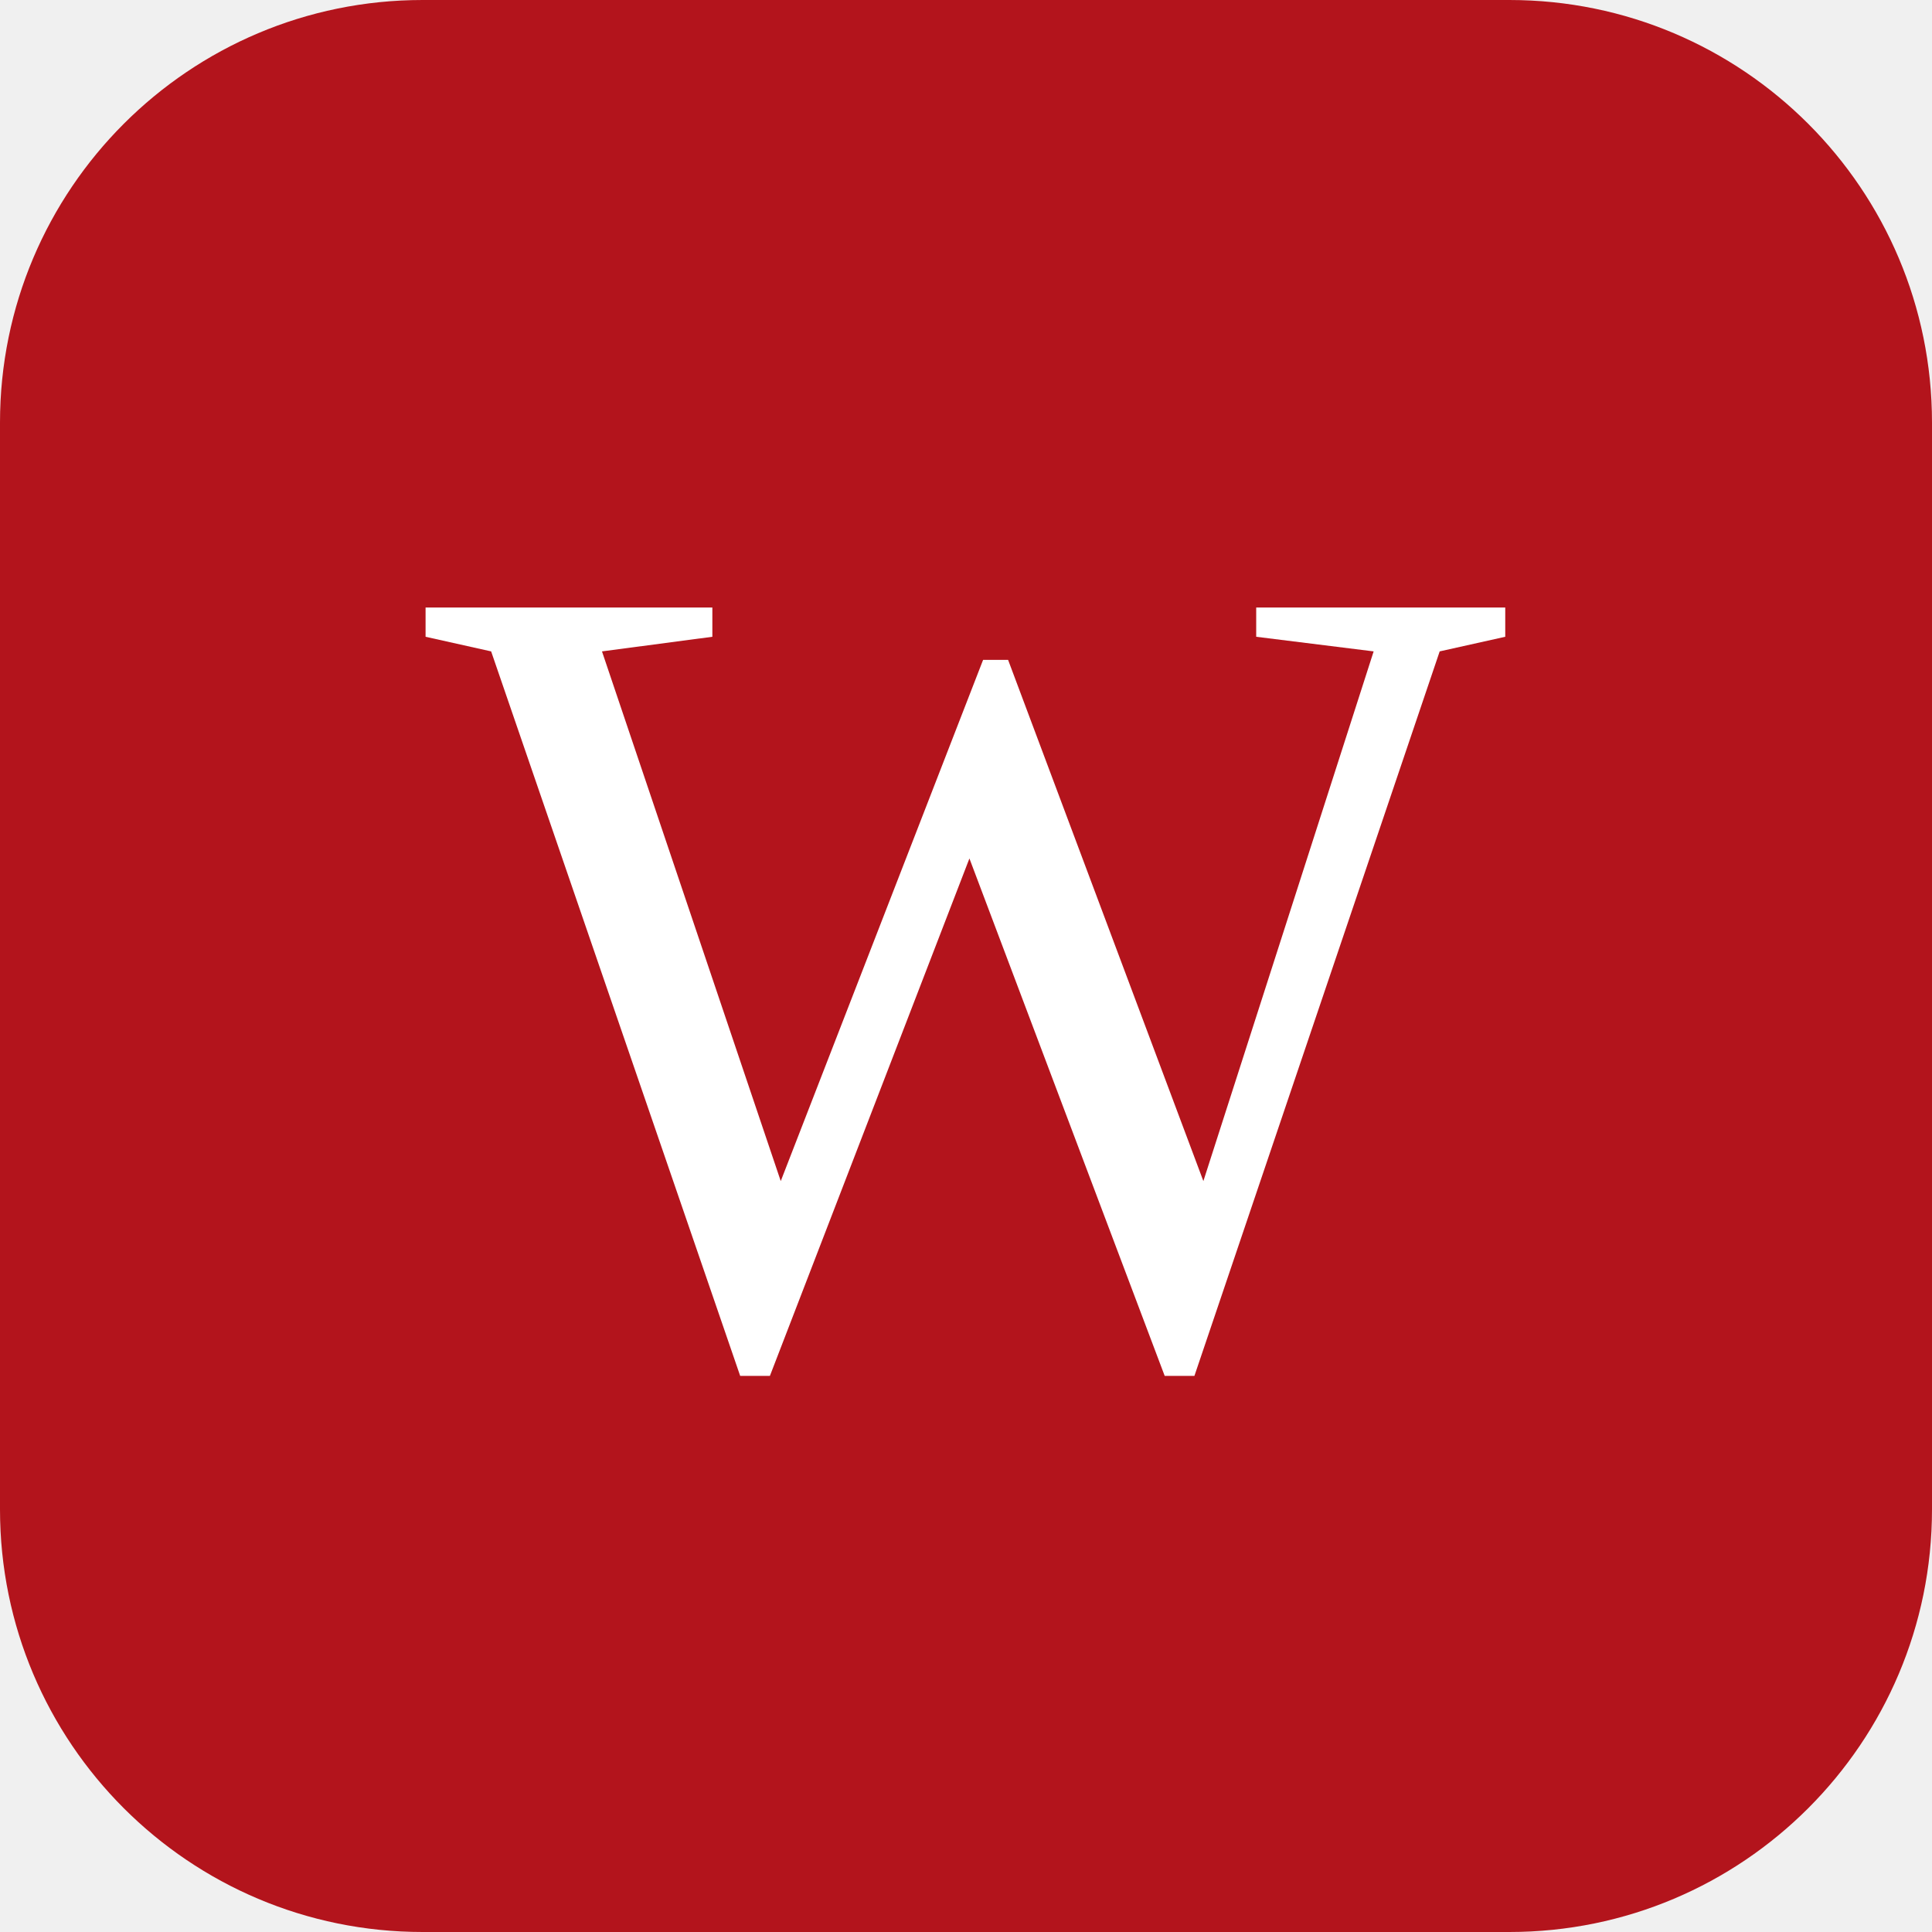
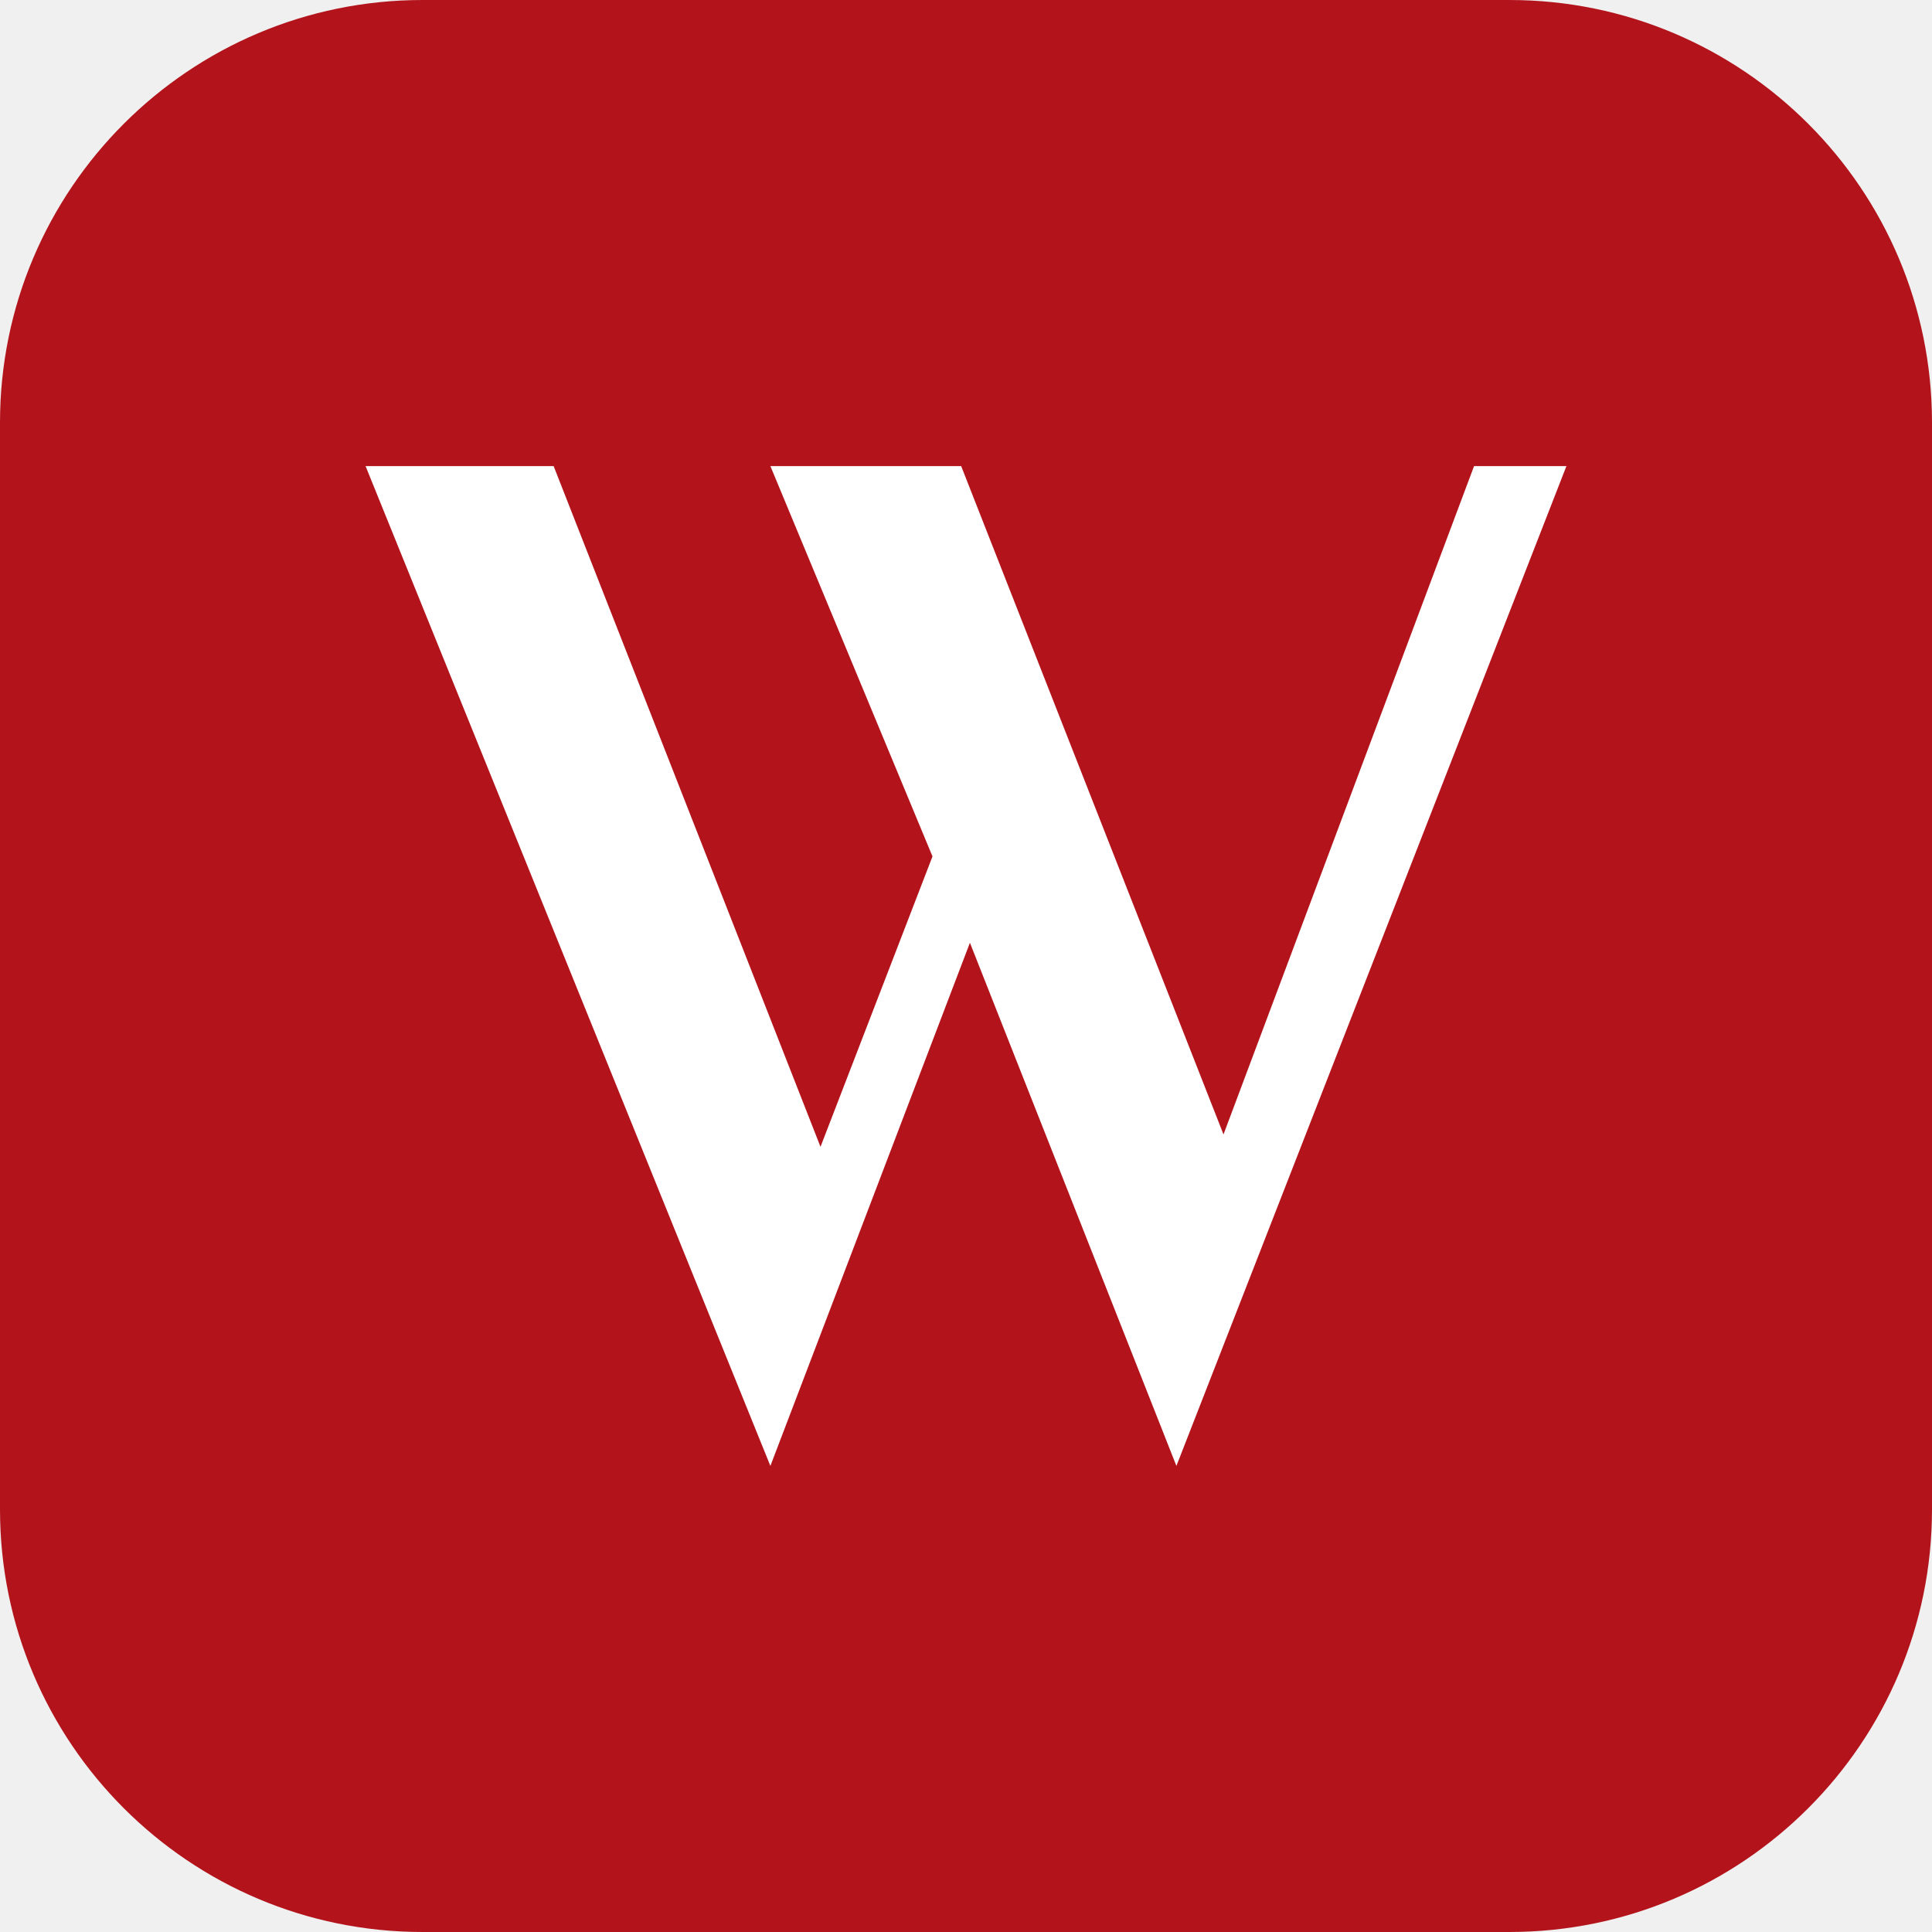
<svg xmlns="http://www.w3.org/2000/svg" viewBox="0 0 64 64">
  <rect width="64" height="64" rx="14" fill="#b3141c" />
-   <text x="32" y="45" font-family="Georgia, 'Times New Roman', serif" font-size="38" fill="#fff" text-anchor="middle">W</text>
+   <path fill="#fff" d="M12.11,15.44L18.34,15.44 27.18,37.99 30.89,28.37 25.52,15.44 31.84,15.44 40.53,37.58 48.83,15.44 51.89,15.44 38.97,48.56 32.13,31.23 25.52,48.56 12.11,15.44z" />
</svg>
